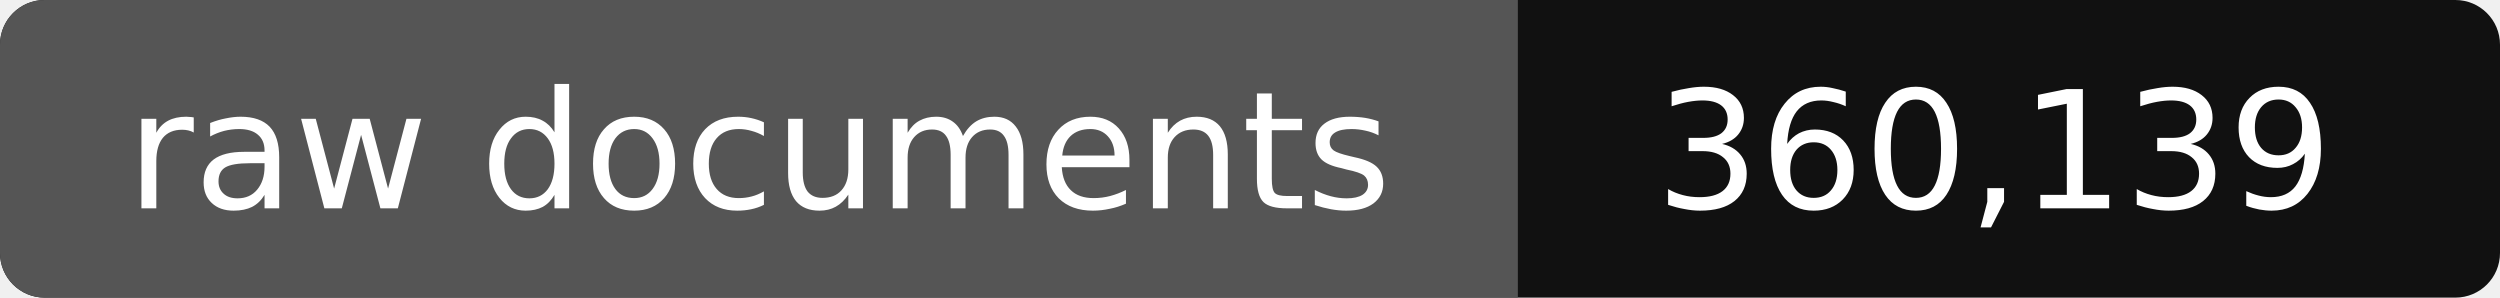
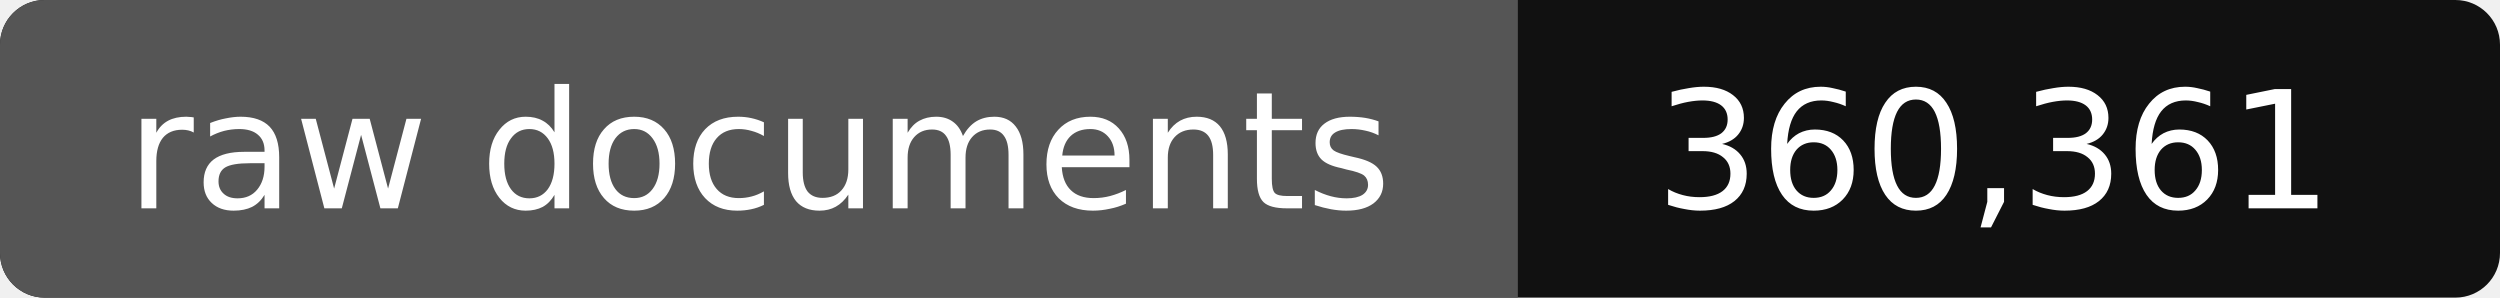
- <svg xmlns="http://www.w3.org/2000/svg" width="168" height="20" role="img" aria-label="raw documents: 360,139">
+ <svg xmlns="http://www.w3.org/2000/svg" width="168" height="20" role="img" aria-label="raw documents: 360,361">
  <rect width="168" height="20" rx="3" fill="#111" />
  <path fill="#555" d="M3 0h99v20H3a3 3 0 0 1-3-3V3a3 3 0 0 1 3-3z" />
  <g fill="#fff" text-anchor="middle" font-family="Verdana,DejaVu Sans,sans-serif" font-size="11">
    <text x="51" y="14">raw documents</text>
-     <text x="134" y="14">360,139</text>
+     <text x="134" y="14">360,361</text>
  </g>
</svg>
